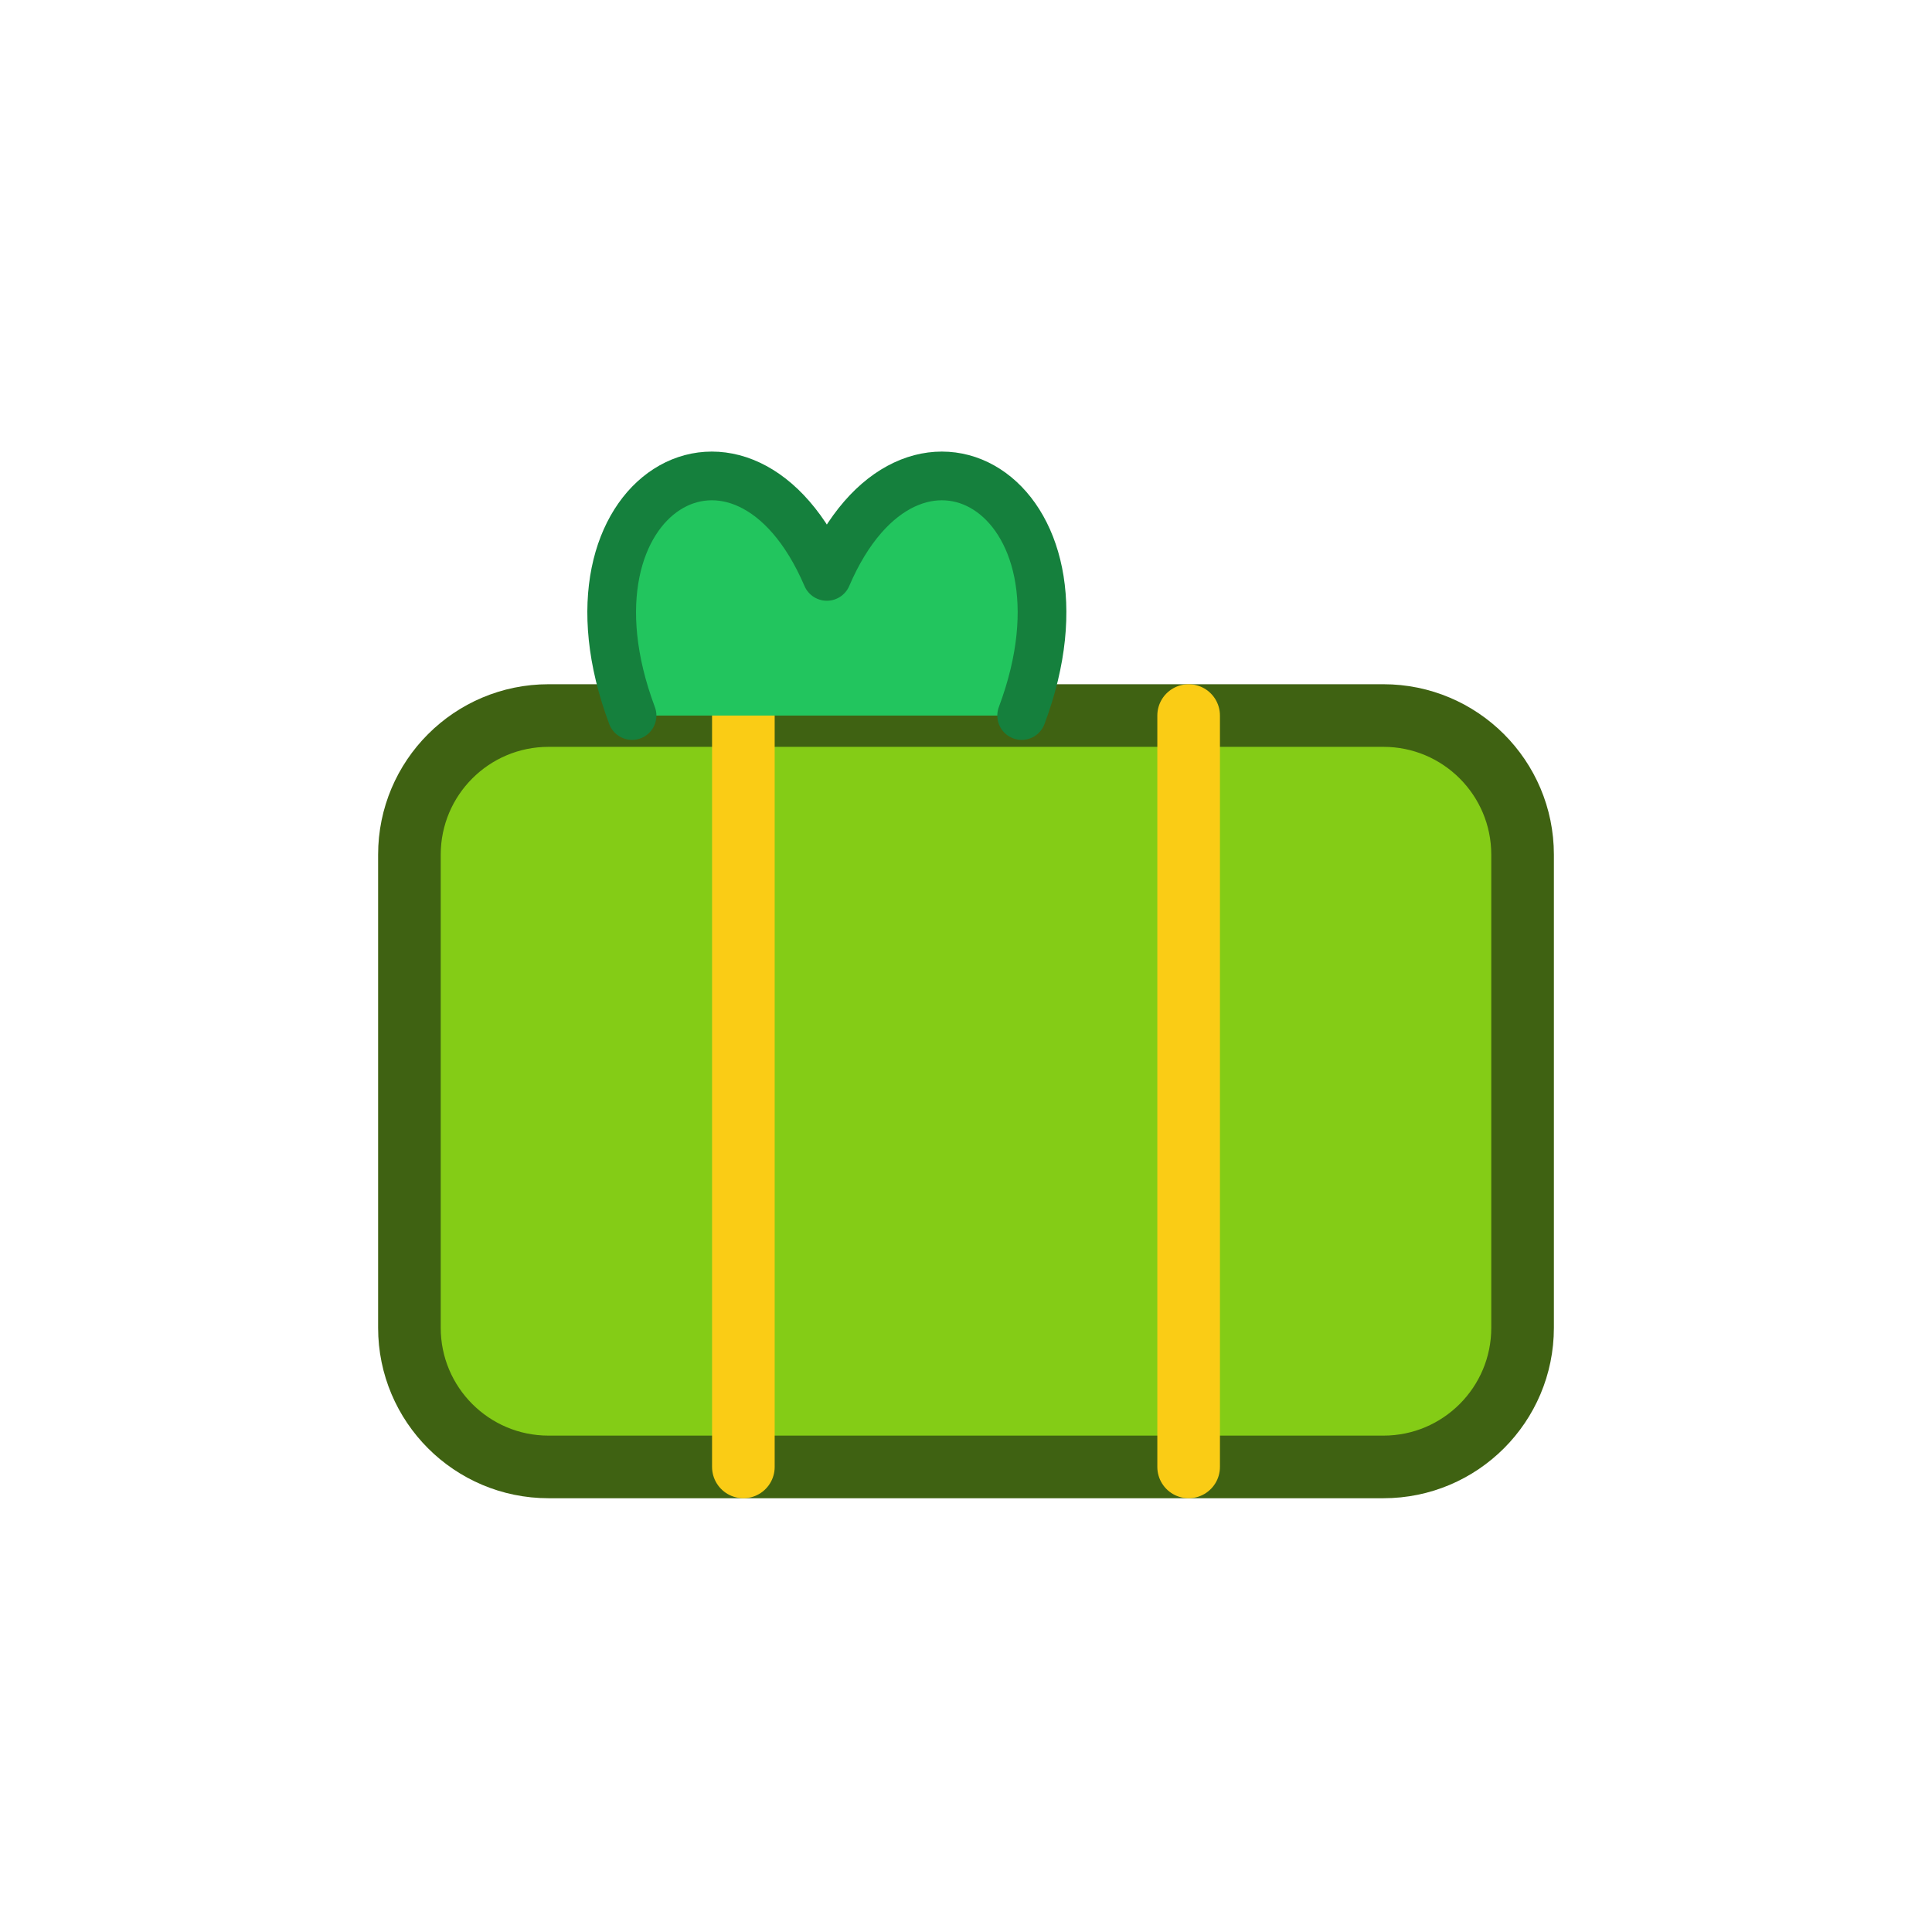
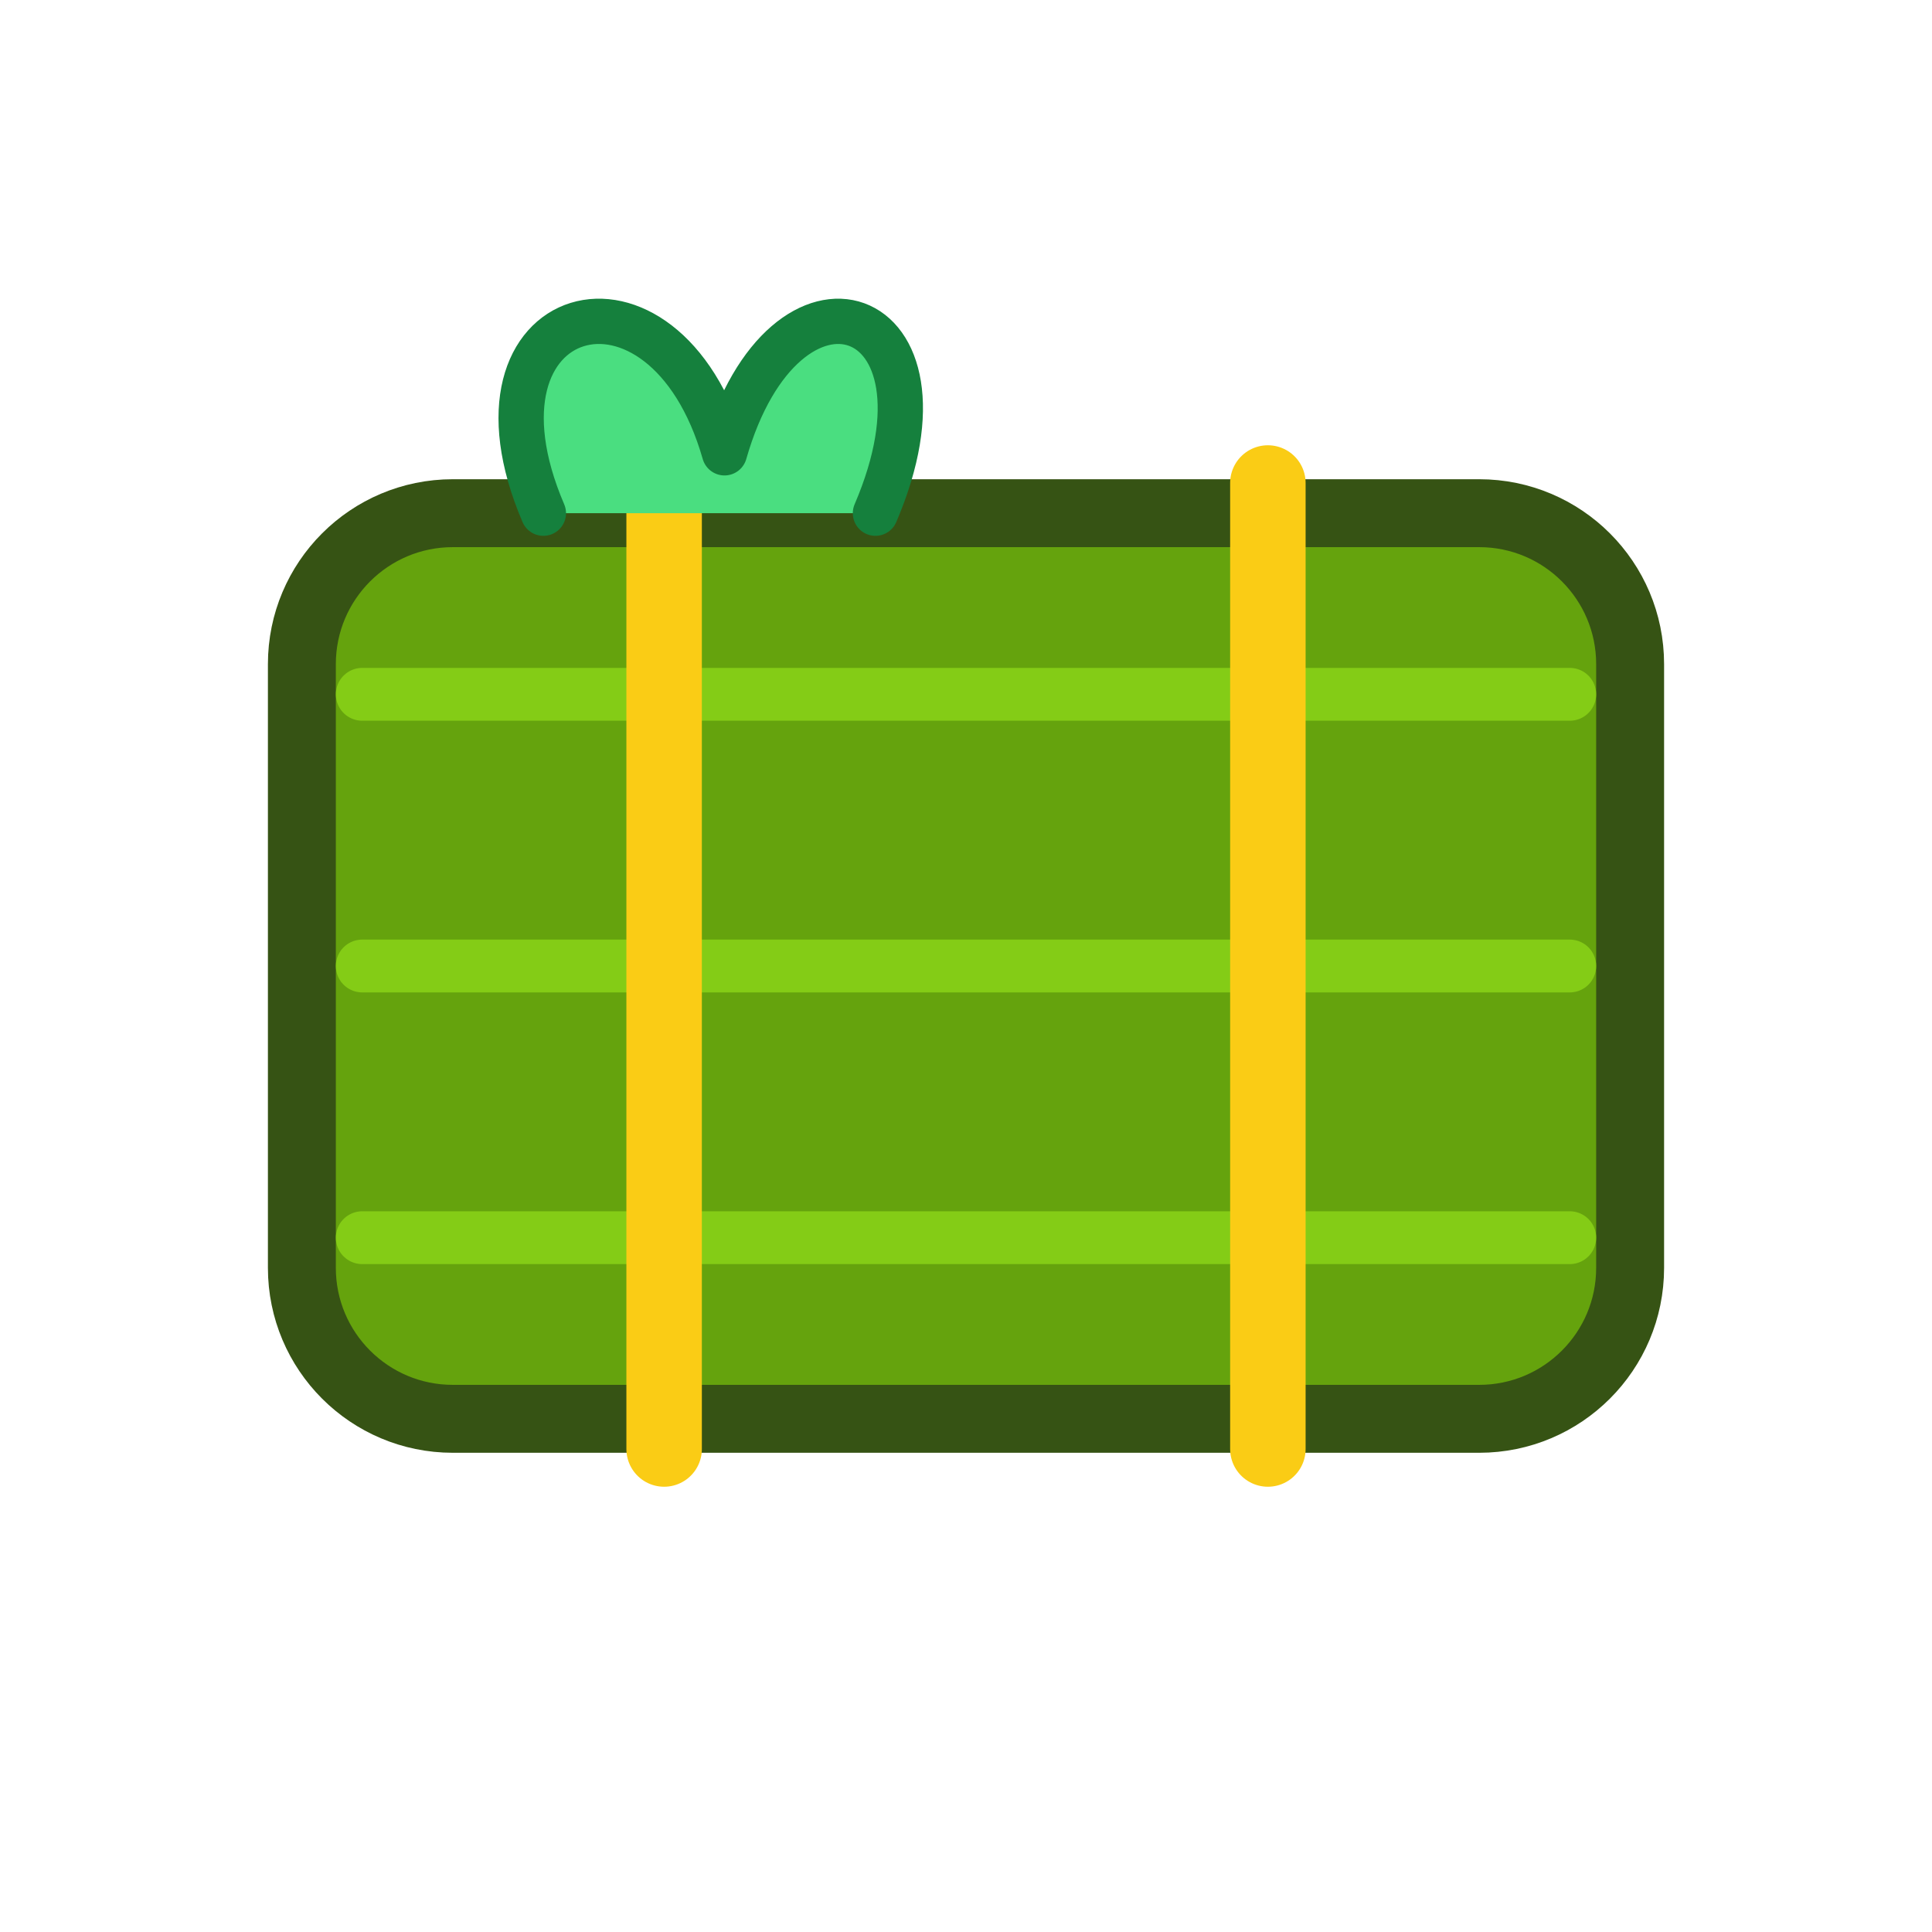
<svg xmlns="http://www.w3.org/2000/svg" viewBox="0 0 128 128" width="128" height="128">
-   <g data-normalized="1" transform="translate(5, 5) scale(0.921875)" stroke-linecap="round" stroke-linejoin="round">
-     <rect x="24" y="46" width="80" height="54" rx="10" fill="#84CC16" stroke="#3F6212" stroke-width="4.5" />
-     <line x1="48" y1="46" x2="48" y2="100" stroke="#FACC15" stroke-width="4.5" />
-     <line x1="80" y1="46" x2="80" y2="100" stroke="#FACC15" stroke-width="4.5" />
-     <path d="M40 46 C34 30 48 22 54 36 C60 22 74 30 68 46" fill="#22C55E" stroke="#15803D" stroke-width="3.5" />
+   <g stroke-linecap="round" stroke-linejoin="round">
+     <rect x="20" y="34" width="88" height="60" rx="10" fill="#65A30D" stroke="#365314" stroke-width="4.5" />
+     <path d="M24 46 H104 M24 64 H104 M24 82 H104" stroke="#84CC16" stroke-width="3.5" />
+     <path d="M44 32 V96 M84 32 V96" stroke="#FACC15" stroke-width="5" />
+     <path d="M36 34 C30 20 44 16 48 30 C52 16 64 20 58 34" fill="#4ADE80" stroke="#15803D" stroke-width="3" />
  </g>
</svg>
